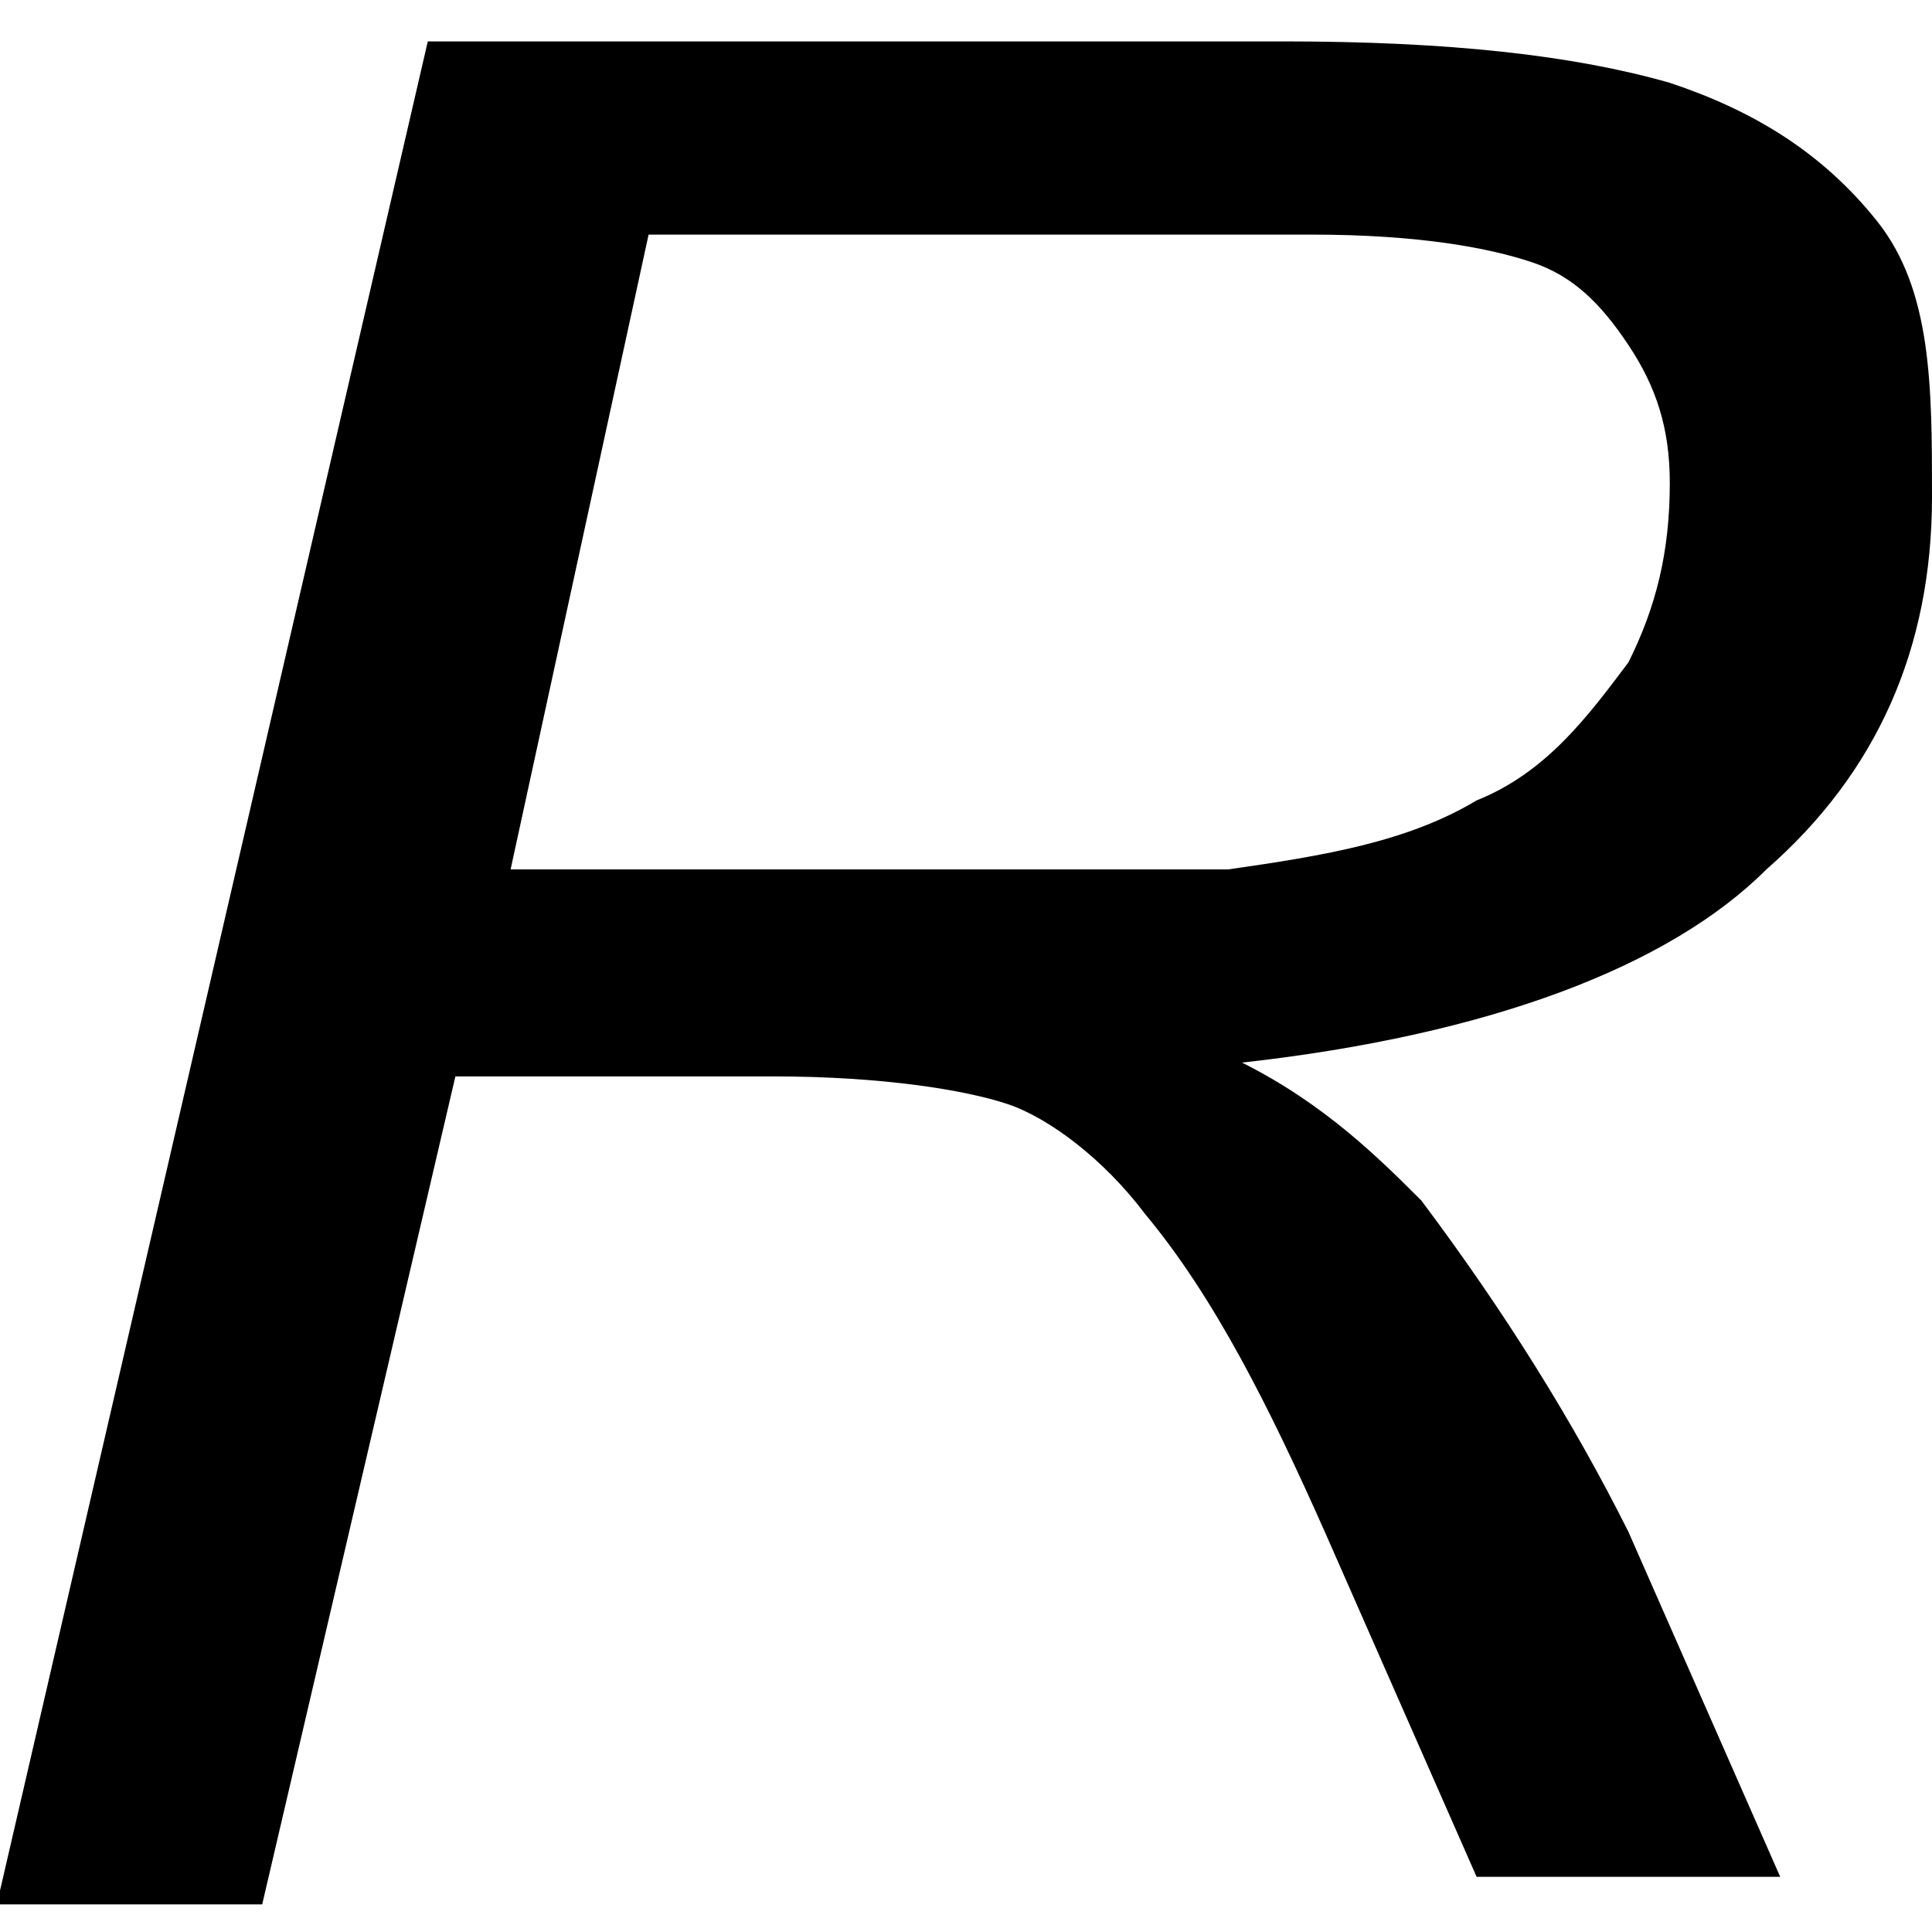
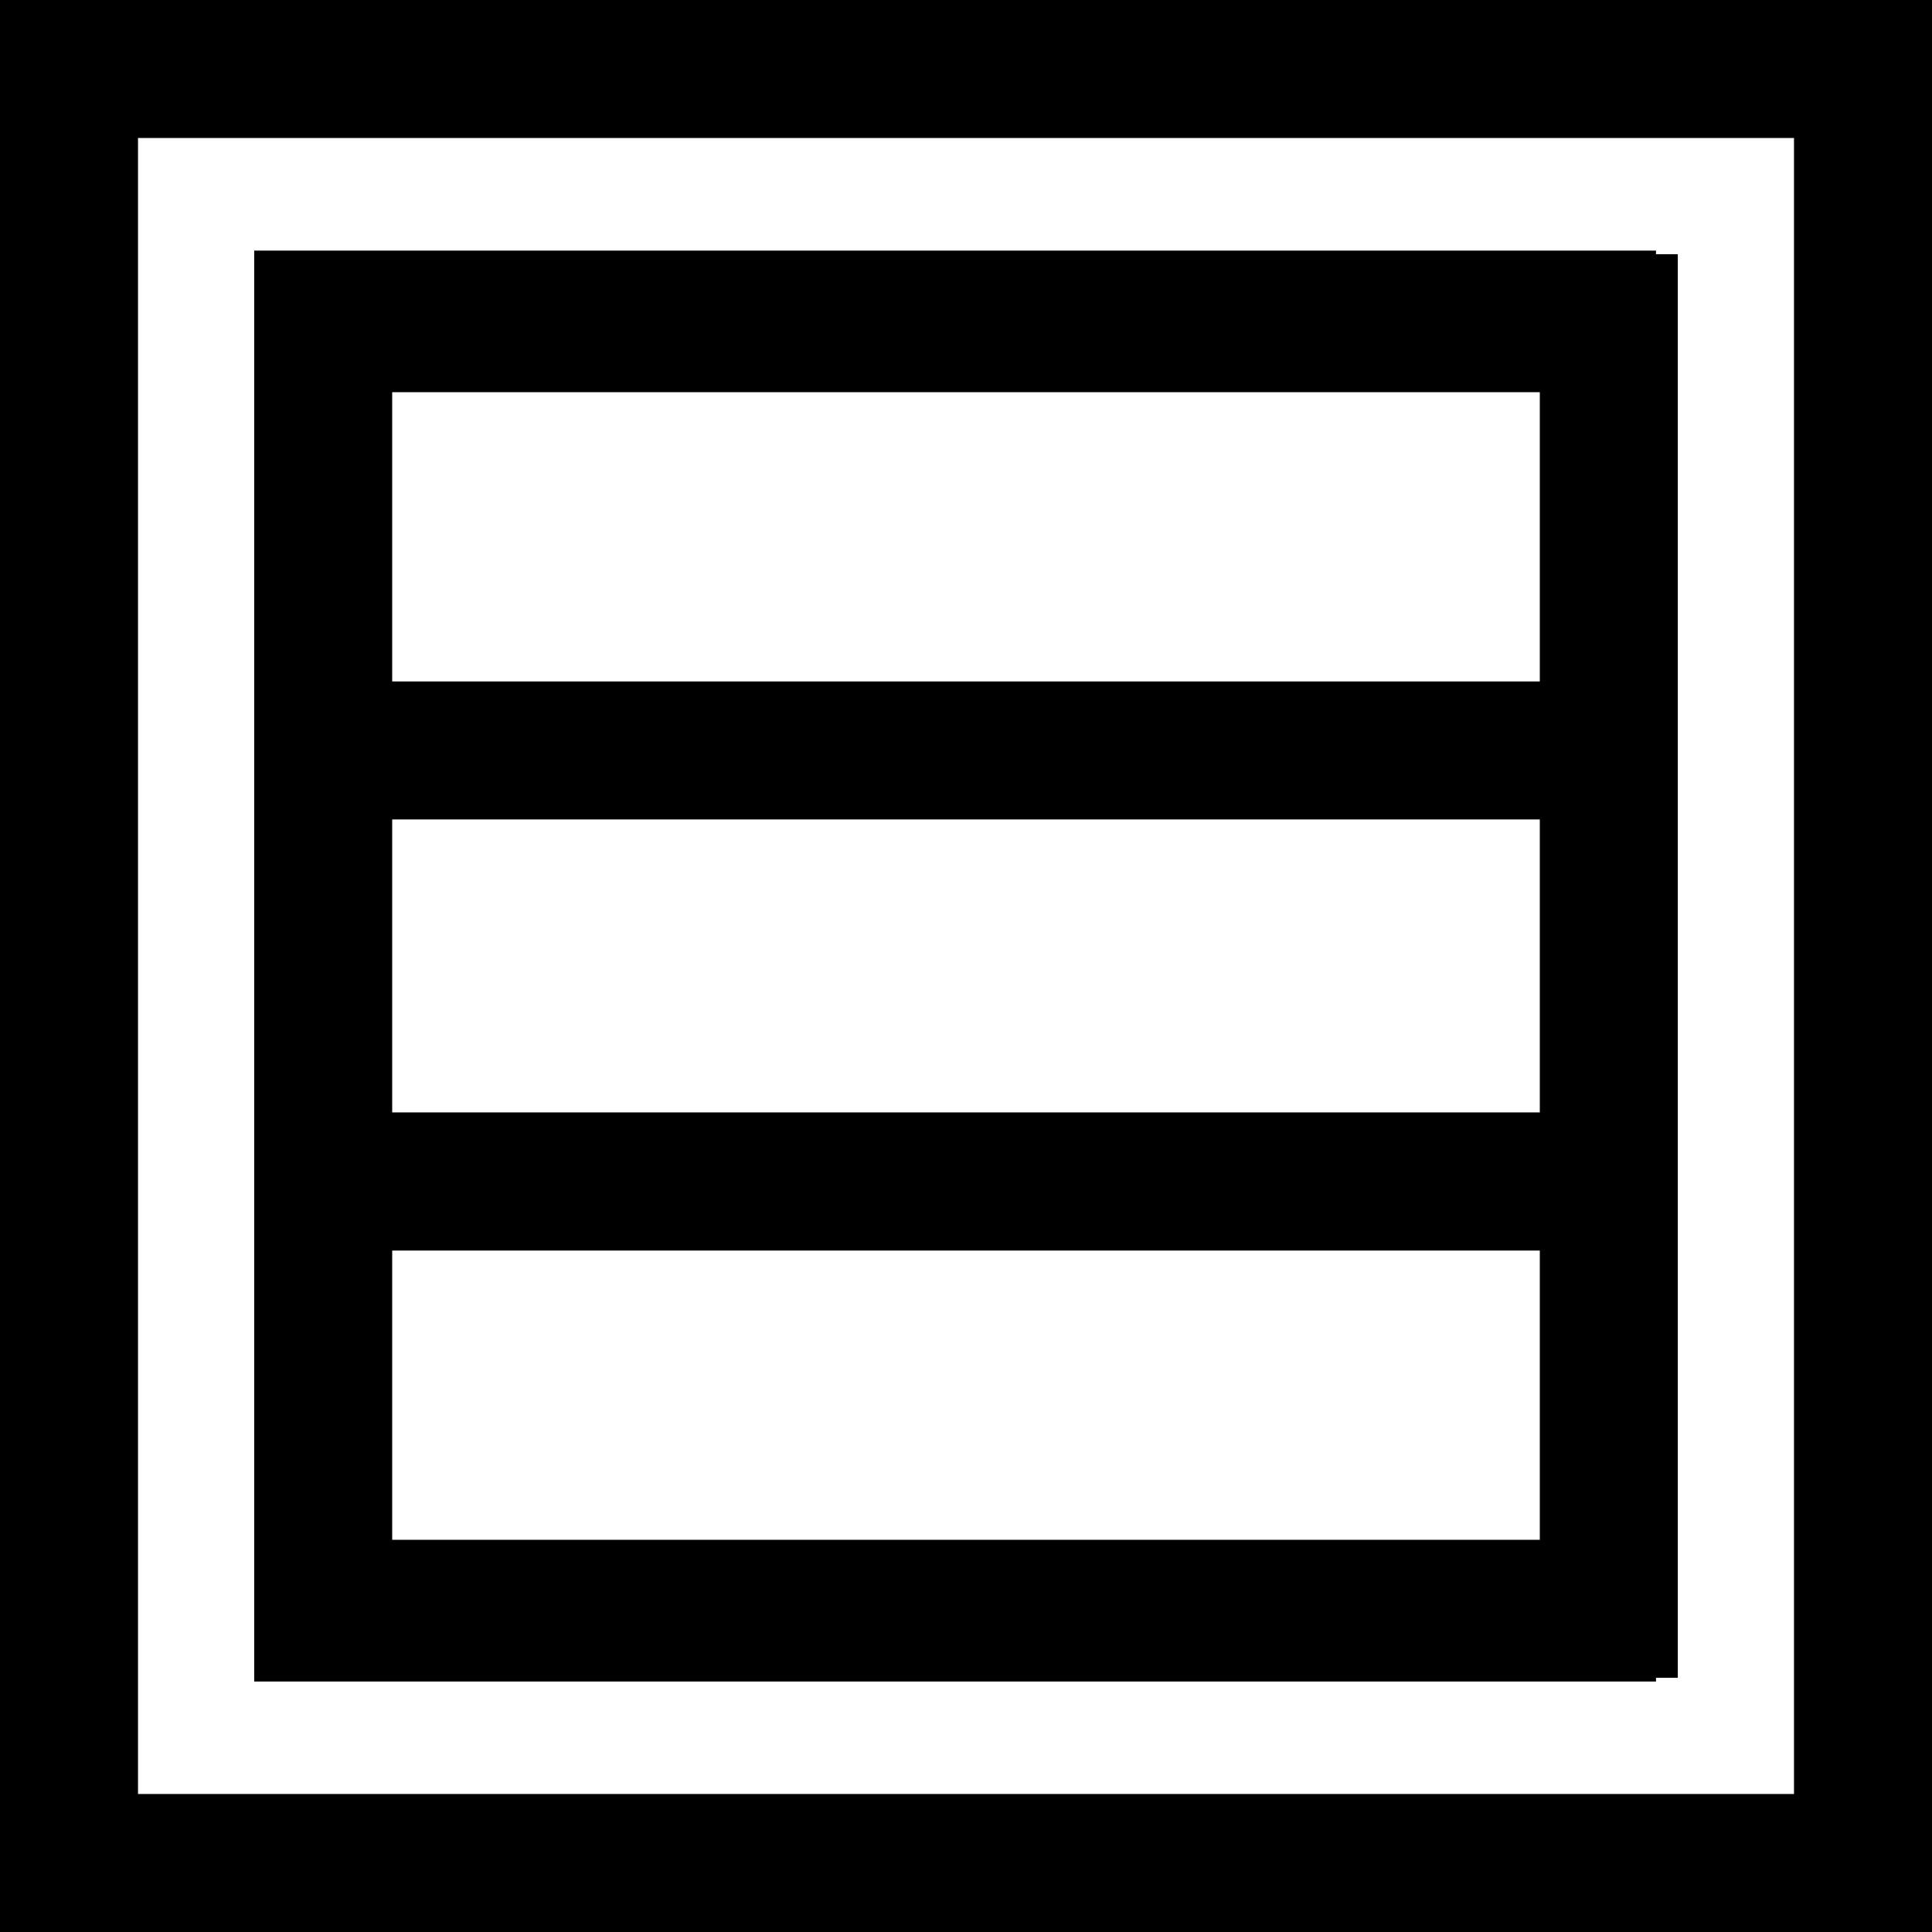
<svg xmlns="http://www.w3.org/2000/svg" version="1.1" id="record" x="0px" y="0px" viewBox="0 0 14 14" style="enable-background:new 0 0 14 14;" xml:space="preserve">
-   <path d="M0,13.7L3.1,0.3h6.2c1.2,0,2.1,0.1,2.8,0.3c0.6,0.2,1.1,0.5,1.5,1S14,2.8,14,3.6c0,1.1-0.4,2-1.2,2.7C12.1,7,10.8,7.5,9,7.7  C9.6,8,10,8.4,10.3,8.7c0.6,0.8,1.1,1.6,1.5,2.4l1.1,2.5h-2.2l-1.1-2.5c-0.4-0.9-0.8-1.7-1.3-2.3C8,8.4,7.6,8.1,7.3,8  S6.4,7.8,5.6,7.8H3.3l-1.4,6H0z M3.7,6.3h2.7c1.3,0,2.1,0,2.5,0c0.7-0.1,1.3-0.2,1.8-0.5c0.5-0.2,0.8-0.6,1.1-1  C12,4.4,12.1,4,12.1,3.5c0-0.4-0.1-0.7-0.3-1S11.4,2,11.1,1.9s-0.8-0.2-1.6-0.2H4.7L3.7,6.3z" />
+   <path d="M0,0v14h14V0H0z M13,13H1V1h12V13z M1.842,12.185H12v-0.027h0.158V1.842H12V1.816H1.842  v0.026h-0v10.316h0V12.185z M2.842,2.842h8.316v2.096H2.842V2.842z   M2.842,5.938h8.316v2.123H2.842V5.938z M2.842,9.062h8.316v2.096H2.842V9.062z" />
</svg>
